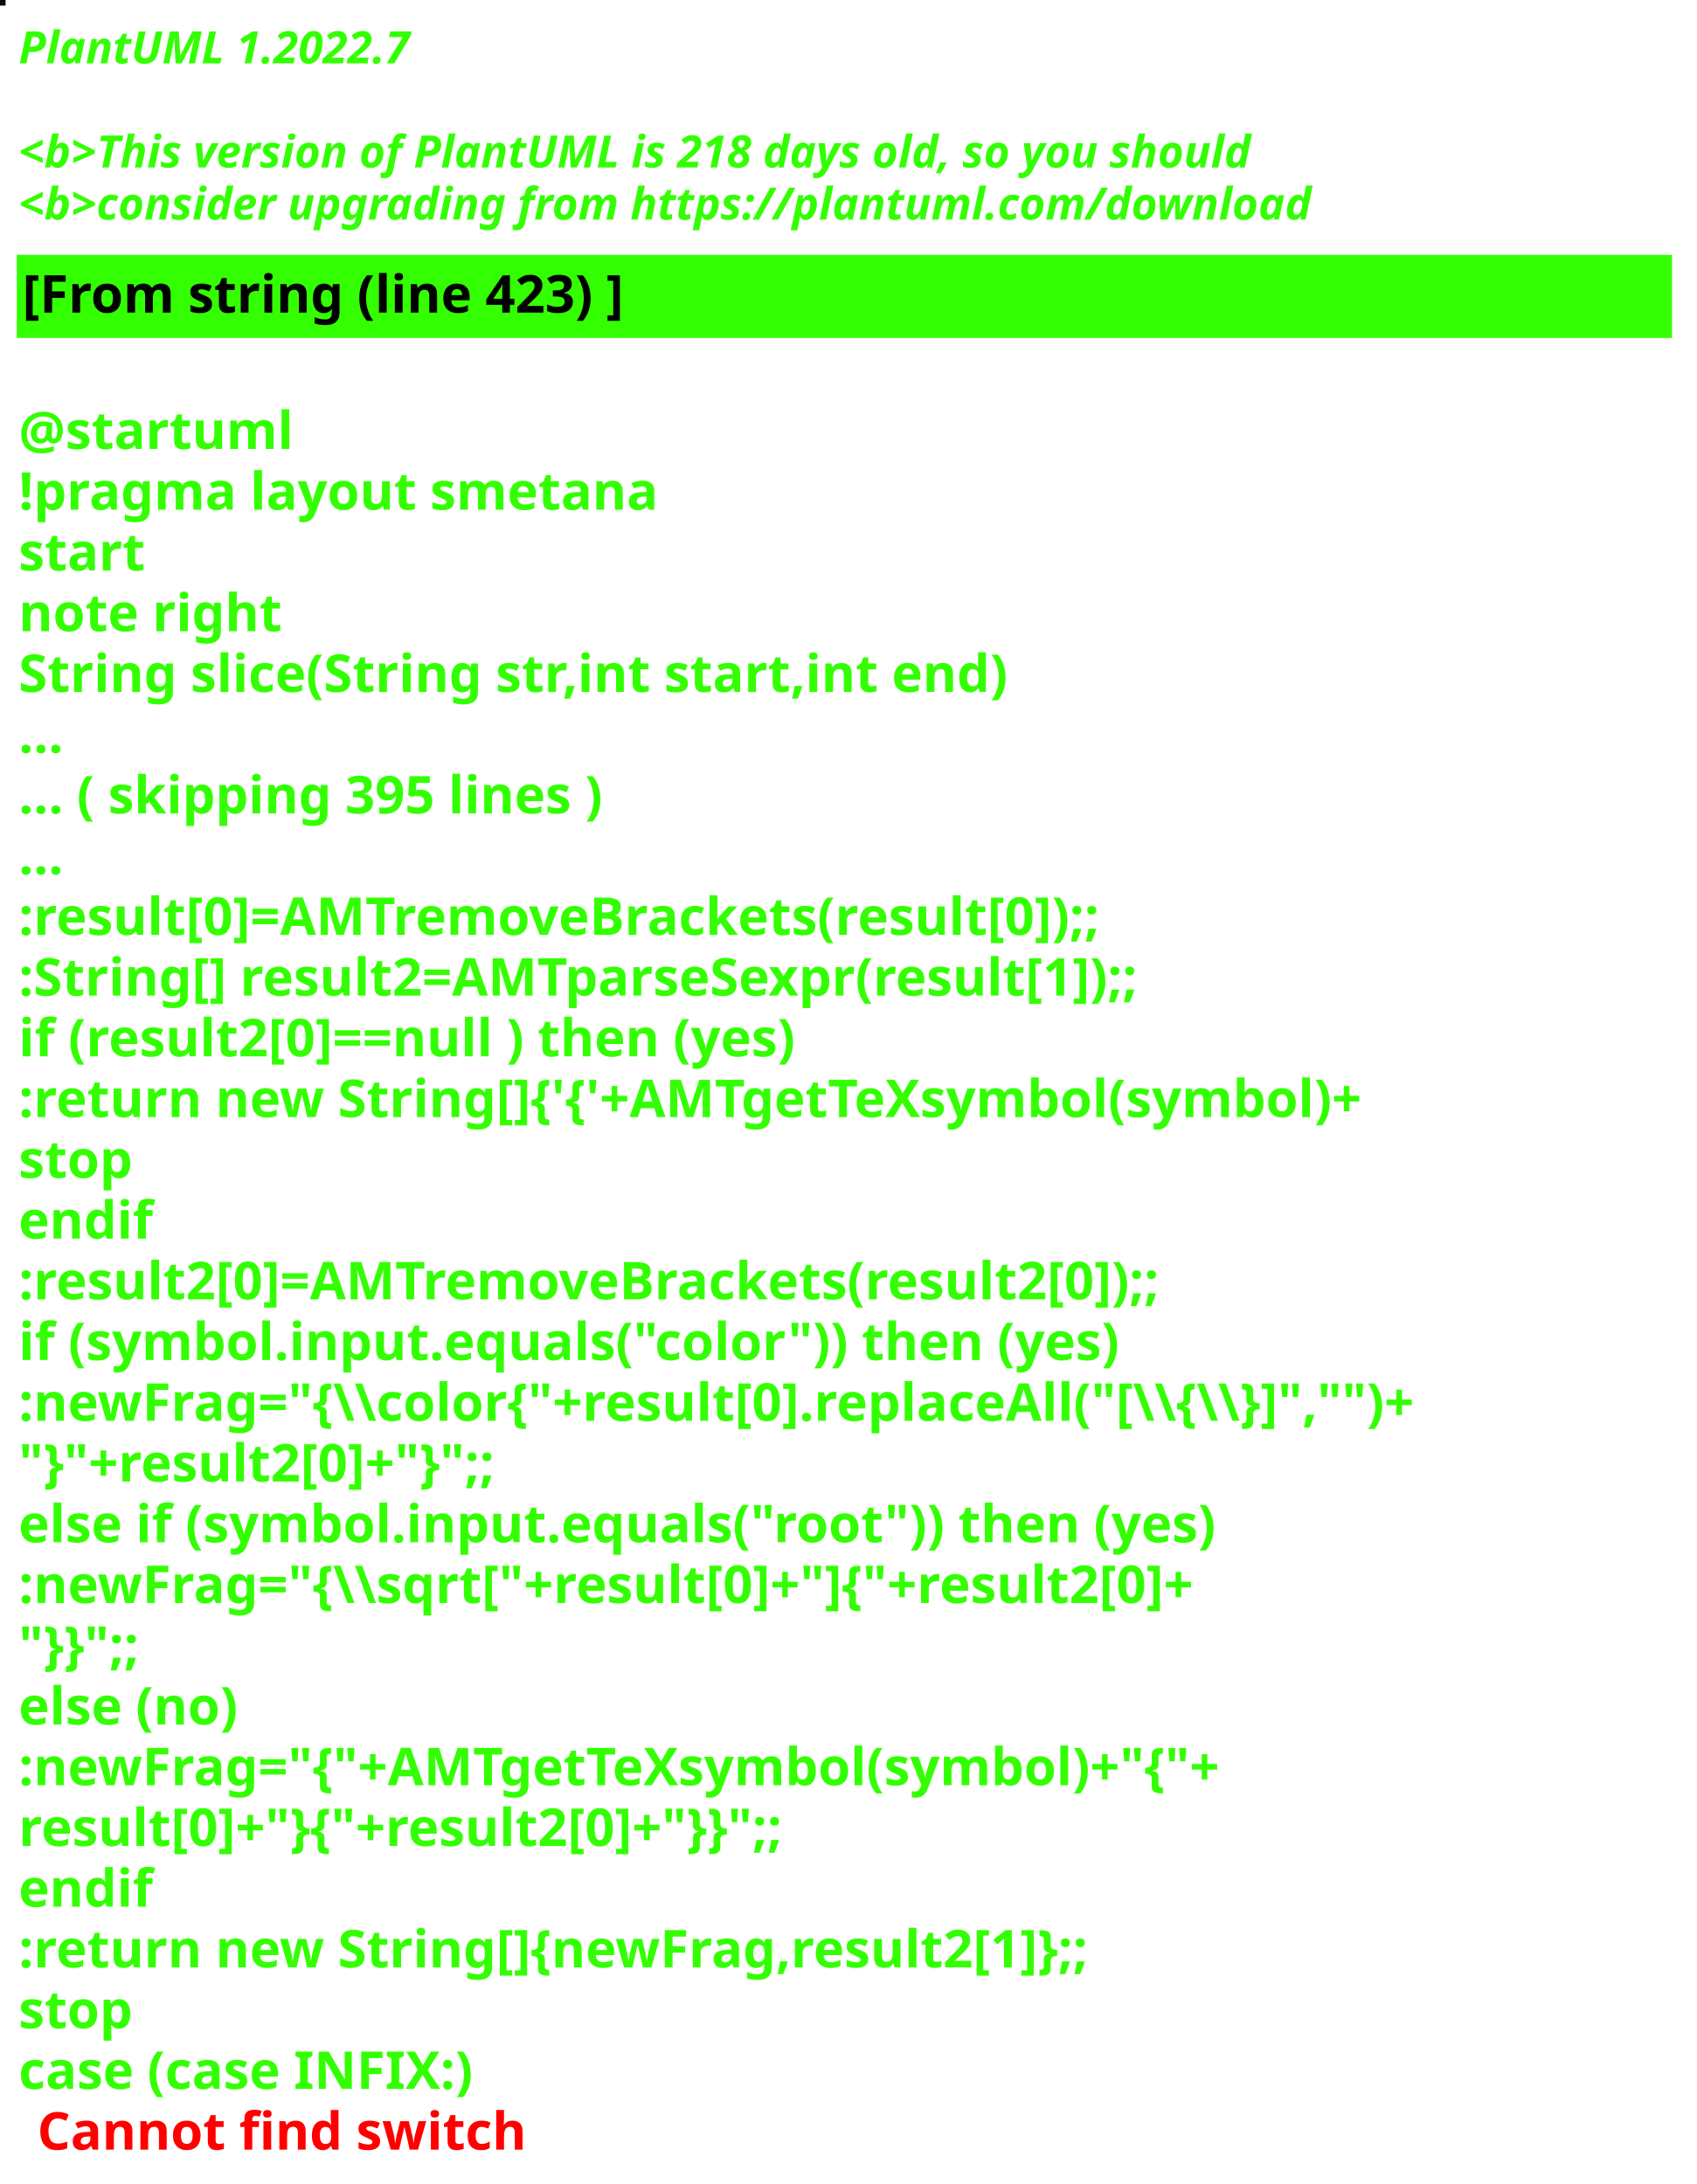
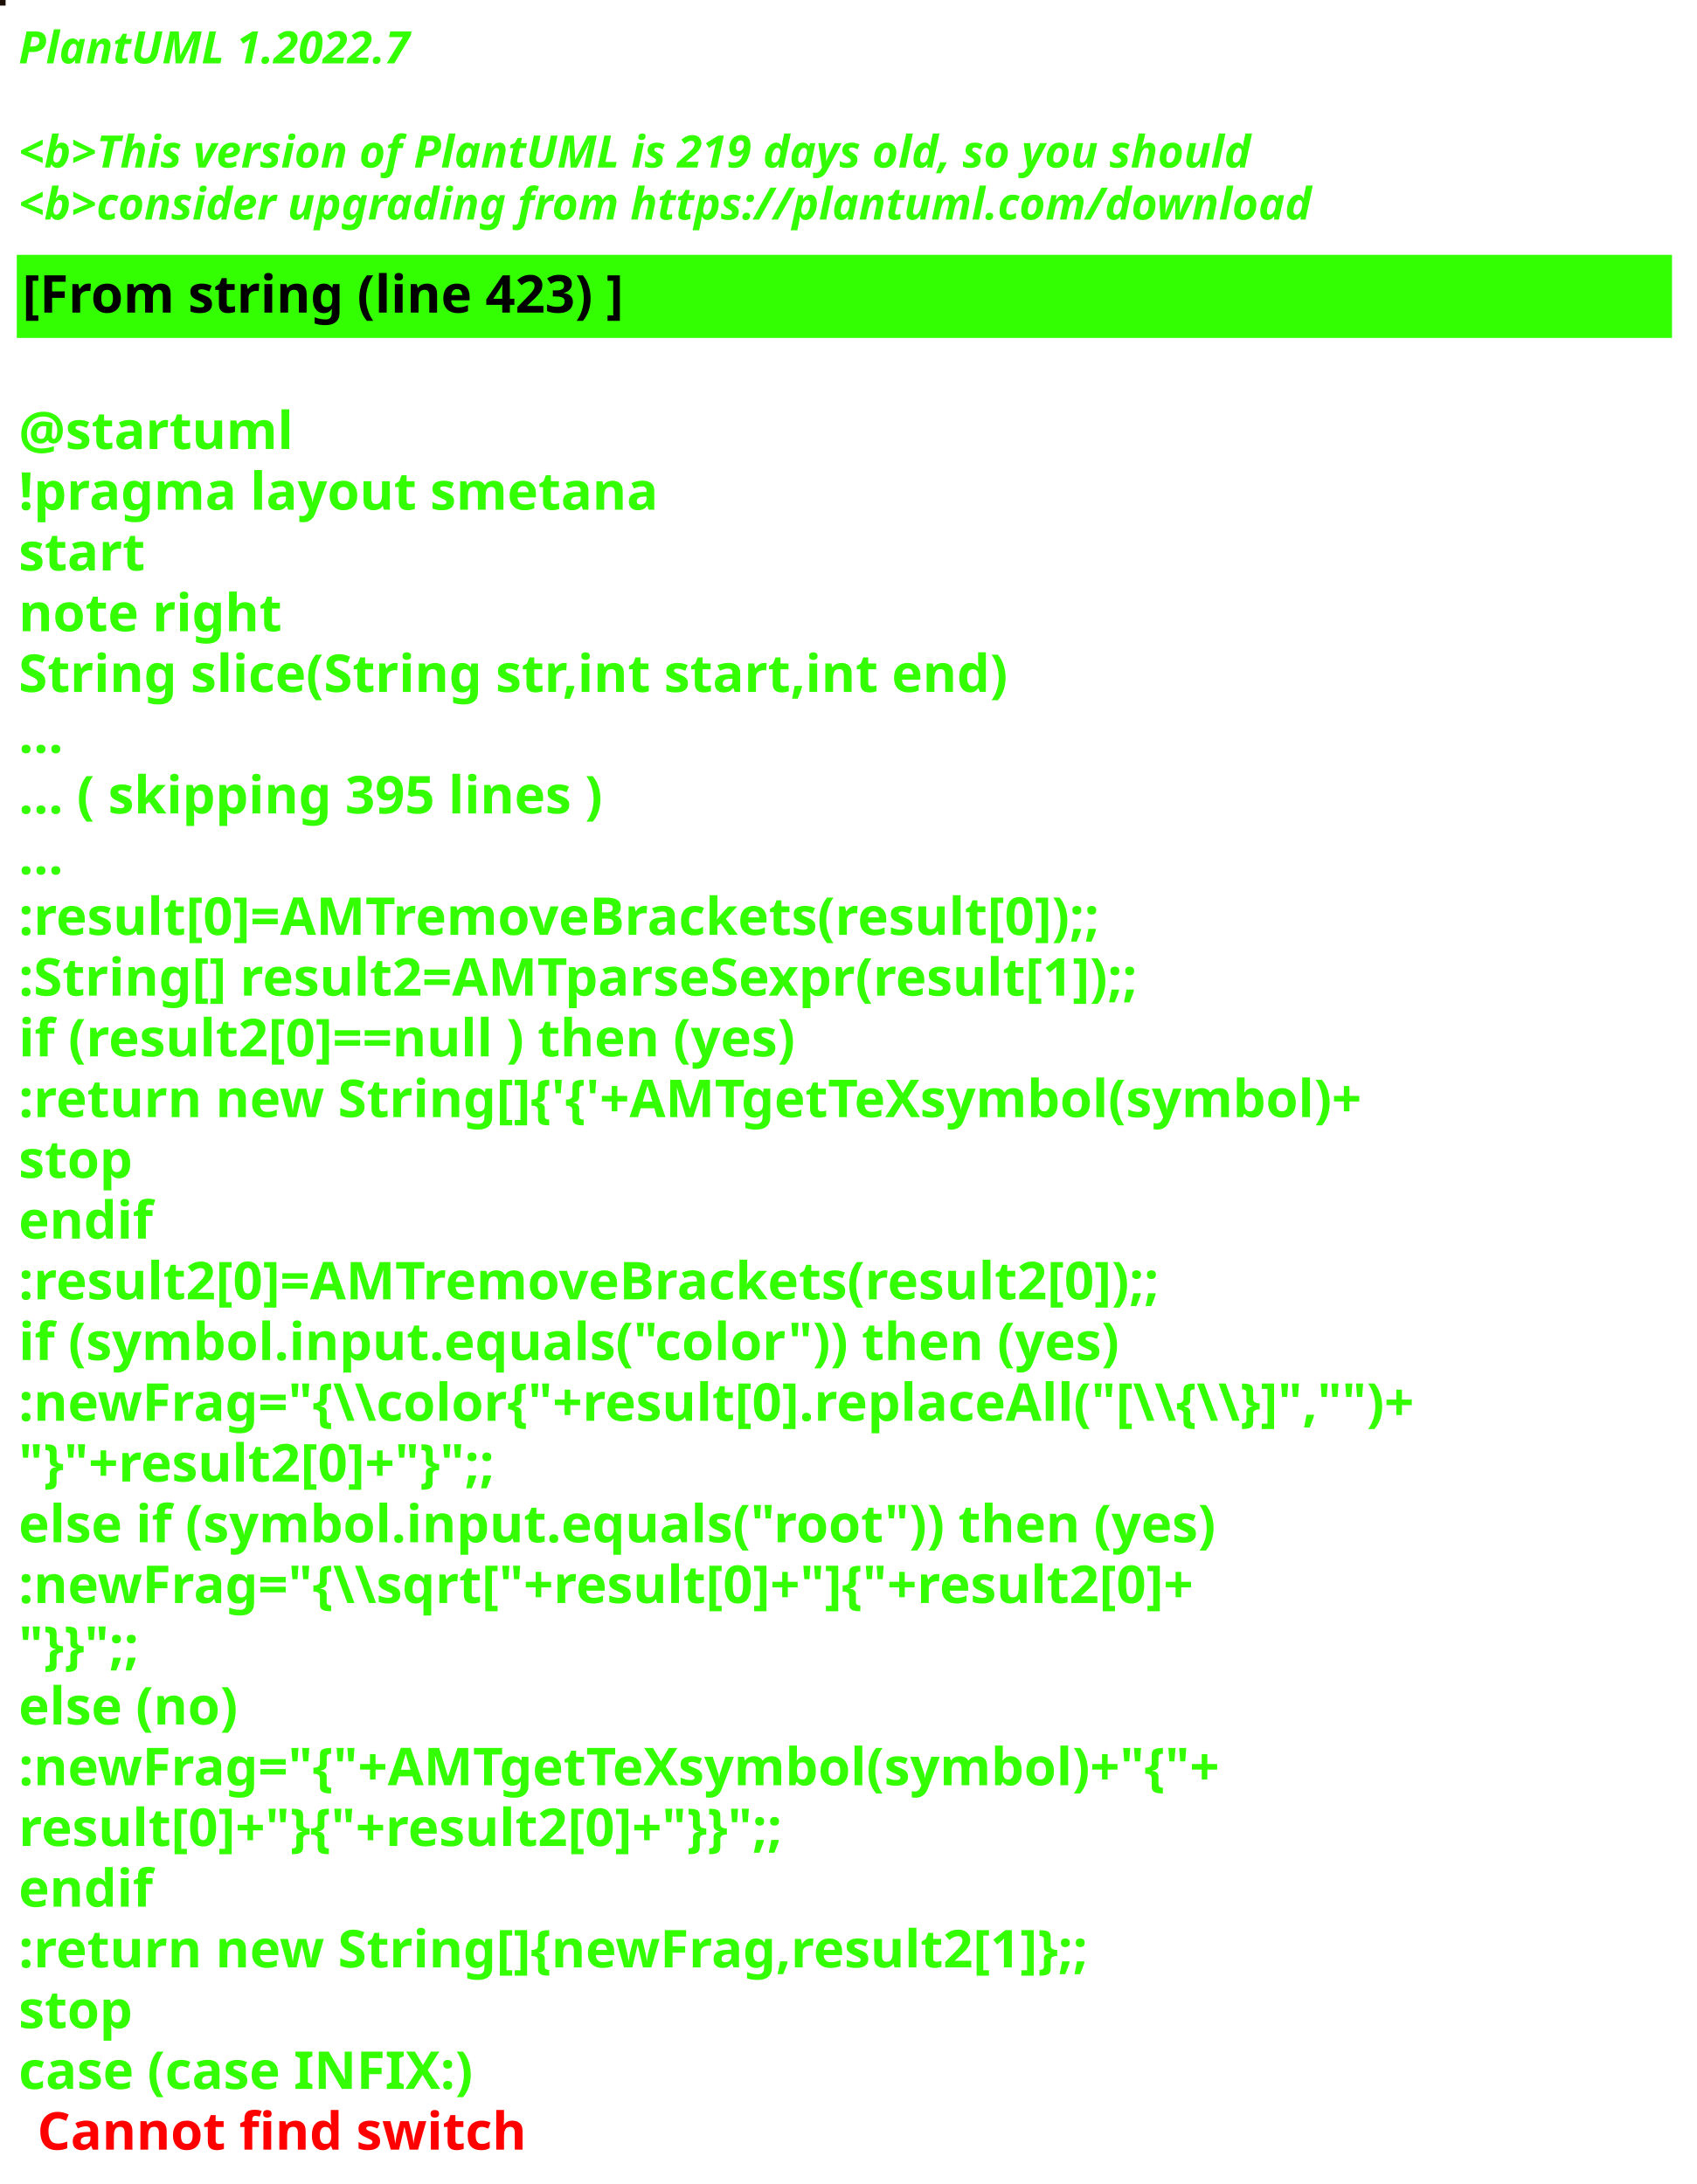
<svg xmlns="http://www.w3.org/2000/svg" contentStyleType="text/css" height="586px" preserveAspectRatio="none" style="width:455px;height:586px;background:#000000;" version="1.1" viewBox="0 0 455 586" width="455px" zoomAndPan="magnify">
  <defs />
  <g>
-     <rect fill="#100216" height="1" style="stroke:#100216;stroke-width:1.0;" width="1" x="0" y="0" />
+     <rect fill="#1C0F06" height="1" style="stroke:#1C0F06;stroke-width:1.0;" width="1" x="0" y="0" />
    <text fill="#33FF02" font-family="sans-serif" font-size="12" font-style="italic" font-weight="bold" lengthAdjust="spacing" textLength="127" x="5" y="17">PlantUML 1.2022.7</text>
    <text fill="#33FF02" font-family="sans-serif" font-size="12" font-style="italic" font-weight="bold" lengthAdjust="spacing" textLength="4" x="5" y="30.969"> </text>
-     <text fill="#33FF02" font-family="sans-serif" font-size="12" font-style="italic" font-weight="bold" lengthAdjust="spacing" textLength="399" x="5" y="44.938">&lt;b&gt;This version of PlantUML is 218 days old, so you should</text>
+     <text fill="#33FF02" font-family="sans-serif" font-size="12" font-style="italic" font-weight="bold" lengthAdjust="spacing" textLength="399" x="5" y="44.938">&lt;b&gt;This version of PlantUML is 219 days old, so you should</text>
    <text fill="#33FF02" font-family="sans-serif" font-size="12" font-style="italic" font-weight="bold" lengthAdjust="spacing" textLength="408" x="5" y="58.906">&lt;b&gt;consider upgrading from https://plantuml.com/download</text>
    <rect fill="#33FF02" height="21.297" style="stroke:#33FF02;stroke-width:1.0;" width="443" x="5" y="68.875" />
    <text fill="#000000" font-family="sans-serif" font-size="14" font-weight="bold" lengthAdjust="spacing" textLength="188" x="6" y="83.875">[From string (line 423) ]</text>
    <text fill="#33FF02" font-family="sans-serif" font-size="14" font-weight="bold" lengthAdjust="spacing" textLength="5" x="5" y="104.172"> </text>
    <text fill="#33FF02" font-family="sans-serif" font-size="14" font-weight="bold" lengthAdjust="spacing" textLength="79" x="5" y="120.469">@startuml</text>
    <text fill="#33FF02" font-family="sans-serif" font-size="14" font-weight="bold" lengthAdjust="spacing" textLength="190" x="5" y="136.766">!pragma layout smetana</text>
    <text fill="#33FF02" font-family="sans-serif" font-size="14" font-weight="bold" lengthAdjust="spacing" textLength="37" x="5" y="153.062">start</text>
    <text fill="#33FF02" font-family="sans-serif" font-size="14" font-weight="bold" lengthAdjust="spacing" textLength="78" x="5" y="169.359">note right</text>
    <text fill="#33FF02" font-family="sans-serif" font-size="14" font-weight="bold" lengthAdjust="spacing" textLength="301" x="5" y="185.656">String slice(String str,int start,int end)</text>
    <text fill="#33FF02" font-family="sans-serif" font-size="14" font-weight="bold" lengthAdjust="spacing" textLength="15" x="5" y="201.953">...</text>
    <text fill="#33FF02" font-family="sans-serif" font-size="14" font-weight="bold" lengthAdjust="spacing" textLength="185" x="5" y="218.25">... ( skipping 395 lines )</text>
    <text fill="#33FF02" font-family="sans-serif" font-size="14" font-weight="bold" lengthAdjust="spacing" textLength="15" x="5" y="234.547">...</text>
    <text fill="#33FF02" font-family="sans-serif" font-size="14" font-weight="bold" lengthAdjust="spacing" textLength="341" x="5" y="250.844">:result[0]=AMTremoveBrackets(result[0]);;</text>
    <text fill="#33FF02" font-family="sans-serif" font-size="14" font-weight="bold" lengthAdjust="spacing" textLength="355" x="5" y="267.141">:String[] result2=AMTparseSexpr(result[1]);;</text>
    <text fill="#33FF02" font-family="sans-serif" font-size="14" font-weight="bold" lengthAdjust="spacing" textLength="248" x="5" y="283.438">if (result2[0]==null ) then (yes)</text>
    <text fill="#33FF02" font-family="sans-serif" font-size="14" font-weight="bold" lengthAdjust="spacing" textLength="425" x="5" y="299.734">:return new String[]{'{'+AMTgetTeXsymbol(symbol)+</text>
    <text fill="#33FF02" font-family="sans-serif" font-size="14" font-weight="bold" lengthAdjust="spacing" textLength="35" x="5" y="316.031">stop</text>
    <text fill="#33FF02" font-family="sans-serif" font-size="14" font-weight="bold" lengthAdjust="spacing" textLength="40" x="5" y="332.328">endif</text>
    <text fill="#33FF02" font-family="sans-serif" font-size="14" font-weight="bold" lengthAdjust="spacing" textLength="361" x="5" y="348.625">:result2[0]=AMTremoveBrackets(result2[0]);;</text>
    <text fill="#33FF02" font-family="sans-serif" font-size="14" font-weight="bold" lengthAdjust="spacing" textLength="337" x="5" y="364.922">if (symbol.input.equals("color")) then (yes)</text>
    <text fill="#33FF02" font-family="sans-serif" font-size="14" font-weight="bold" lengthAdjust="spacing" textLength="443" x="5" y="381.219">:newFrag="{\\color{"+result[0].replaceAll("[\\{\\}]","")+</text>
    <text fill="#33FF02" font-family="sans-serif" font-size="14" font-weight="bold" lengthAdjust="spacing" textLength="162" x="5" y="397.516">"}"+result2[0]+"}";;</text>
    <text fill="#33FF02" font-family="sans-serif" font-size="14" font-weight="bold" lengthAdjust="spacing" textLength="368" x="5" y="413.812">else if (symbol.input.equals("root")) then (yes)</text>
    <text fill="#33FF02" font-family="sans-serif" font-size="14" font-weight="bold" lengthAdjust="spacing" textLength="383" x="5" y="430.109">:newFrag="{\\sqrt["+result[0]+"]{"+result2[0]+</text>
    <text fill="#33FF02" font-family="sans-serif" font-size="14" font-weight="bold" lengthAdjust="spacing" textLength="46" x="5" y="446.406">"}}";;</text>
    <text fill="#33FF02" font-family="sans-serif" font-size="14" font-weight="bold" lengthAdjust="spacing" textLength="70" x="5" y="462.703">else (no)</text>
    <text fill="#33FF02" font-family="sans-serif" font-size="14" font-weight="bold" lengthAdjust="spacing" textLength="385" x="5" y="479">:newFrag="{"+AMTgetTeXsymbol(symbol)+"{"+</text>
    <text fill="#33FF02" font-family="sans-serif" font-size="14" font-weight="bold" lengthAdjust="spacing" textLength="262" x="5" y="495.297">result[0]+"}{"+result2[0]+"}}";;</text>
    <text fill="#33FF02" font-family="sans-serif" font-size="14" font-weight="bold" lengthAdjust="spacing" textLength="40" x="5" y="511.594">endif</text>
    <text fill="#33FF02" font-family="sans-serif" font-size="14" font-weight="bold" lengthAdjust="spacing" textLength="343" x="5" y="527.891">:return new String[]{newFrag,result2[1]};;</text>
    <text fill="#33FF02" font-family="sans-serif" font-size="14" font-weight="bold" lengthAdjust="spacing" textLength="35" x="5" y="544.188">stop</text>
    <text fill="#33FF02" font-family="sans-serif" font-size="14" font-weight="bold" lengthAdjust="spacing" text-decoration="wavy underline" textLength="140" x="5" y="560.484">case (case INFIX:)</text>
    <text fill="#FF0000" font-family="sans-serif" font-size="14" font-weight="bold" lengthAdjust="spacing" textLength="148" x="10" y="576.781">Cannot find switch</text>
  </g>
</svg>
